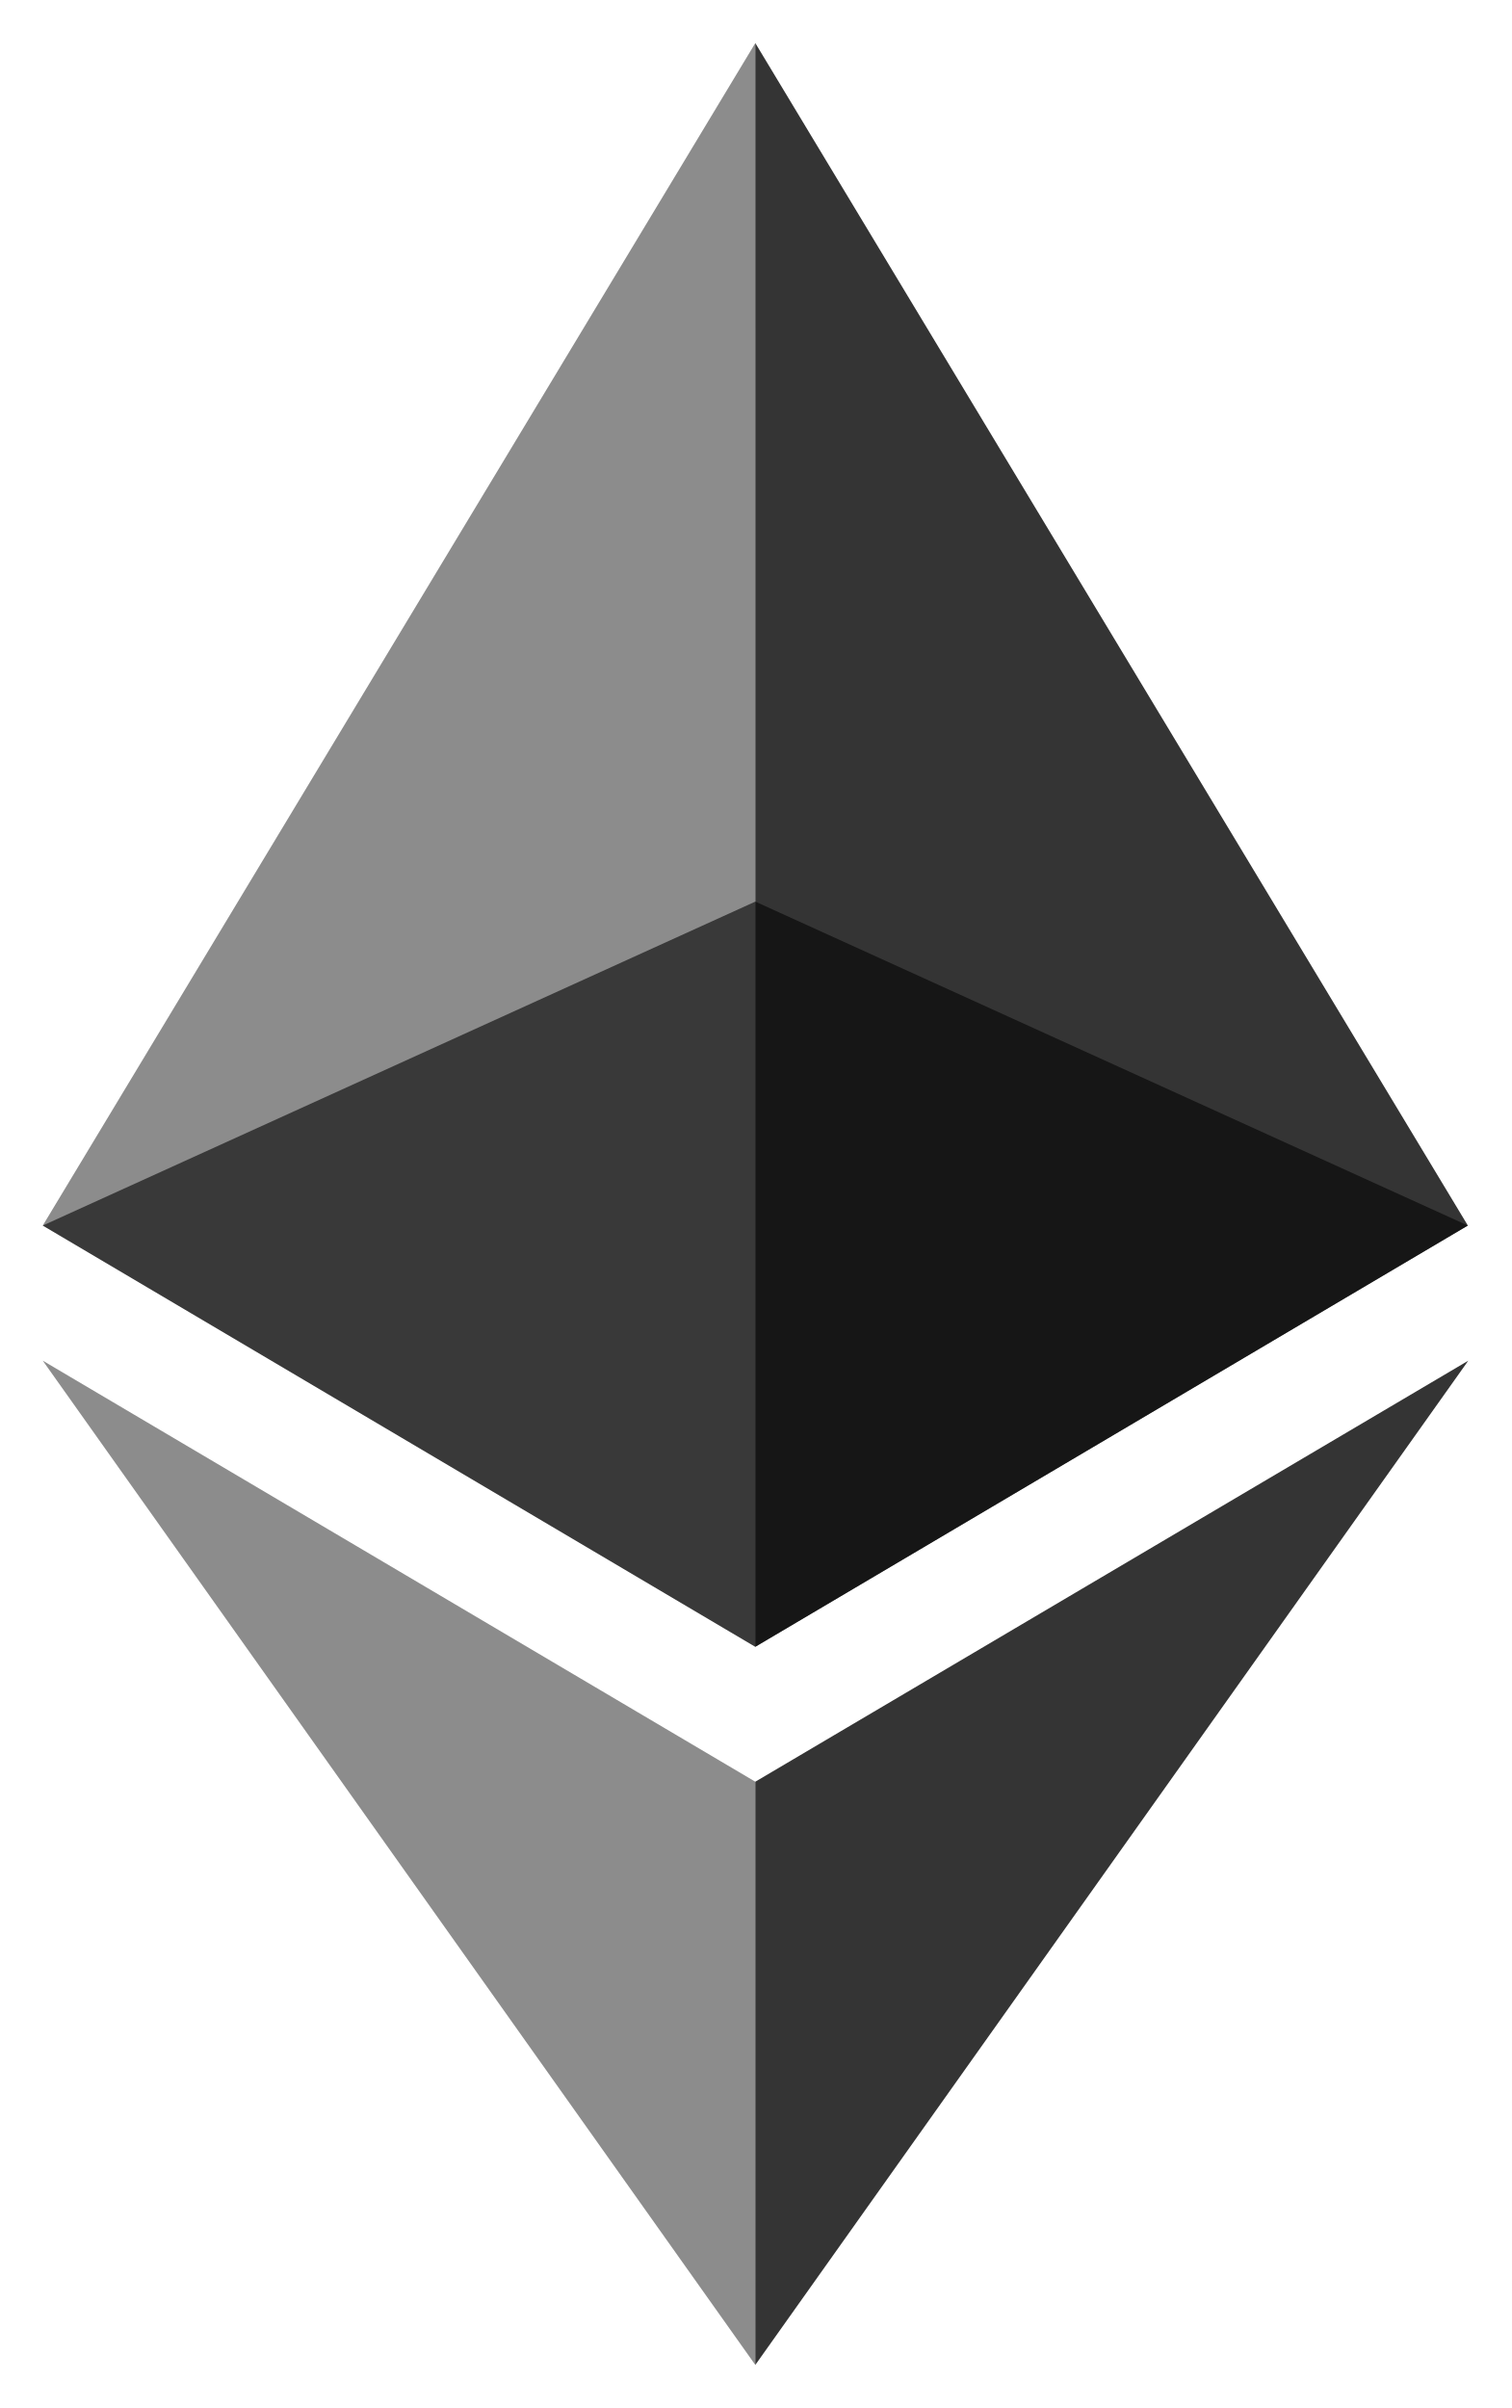
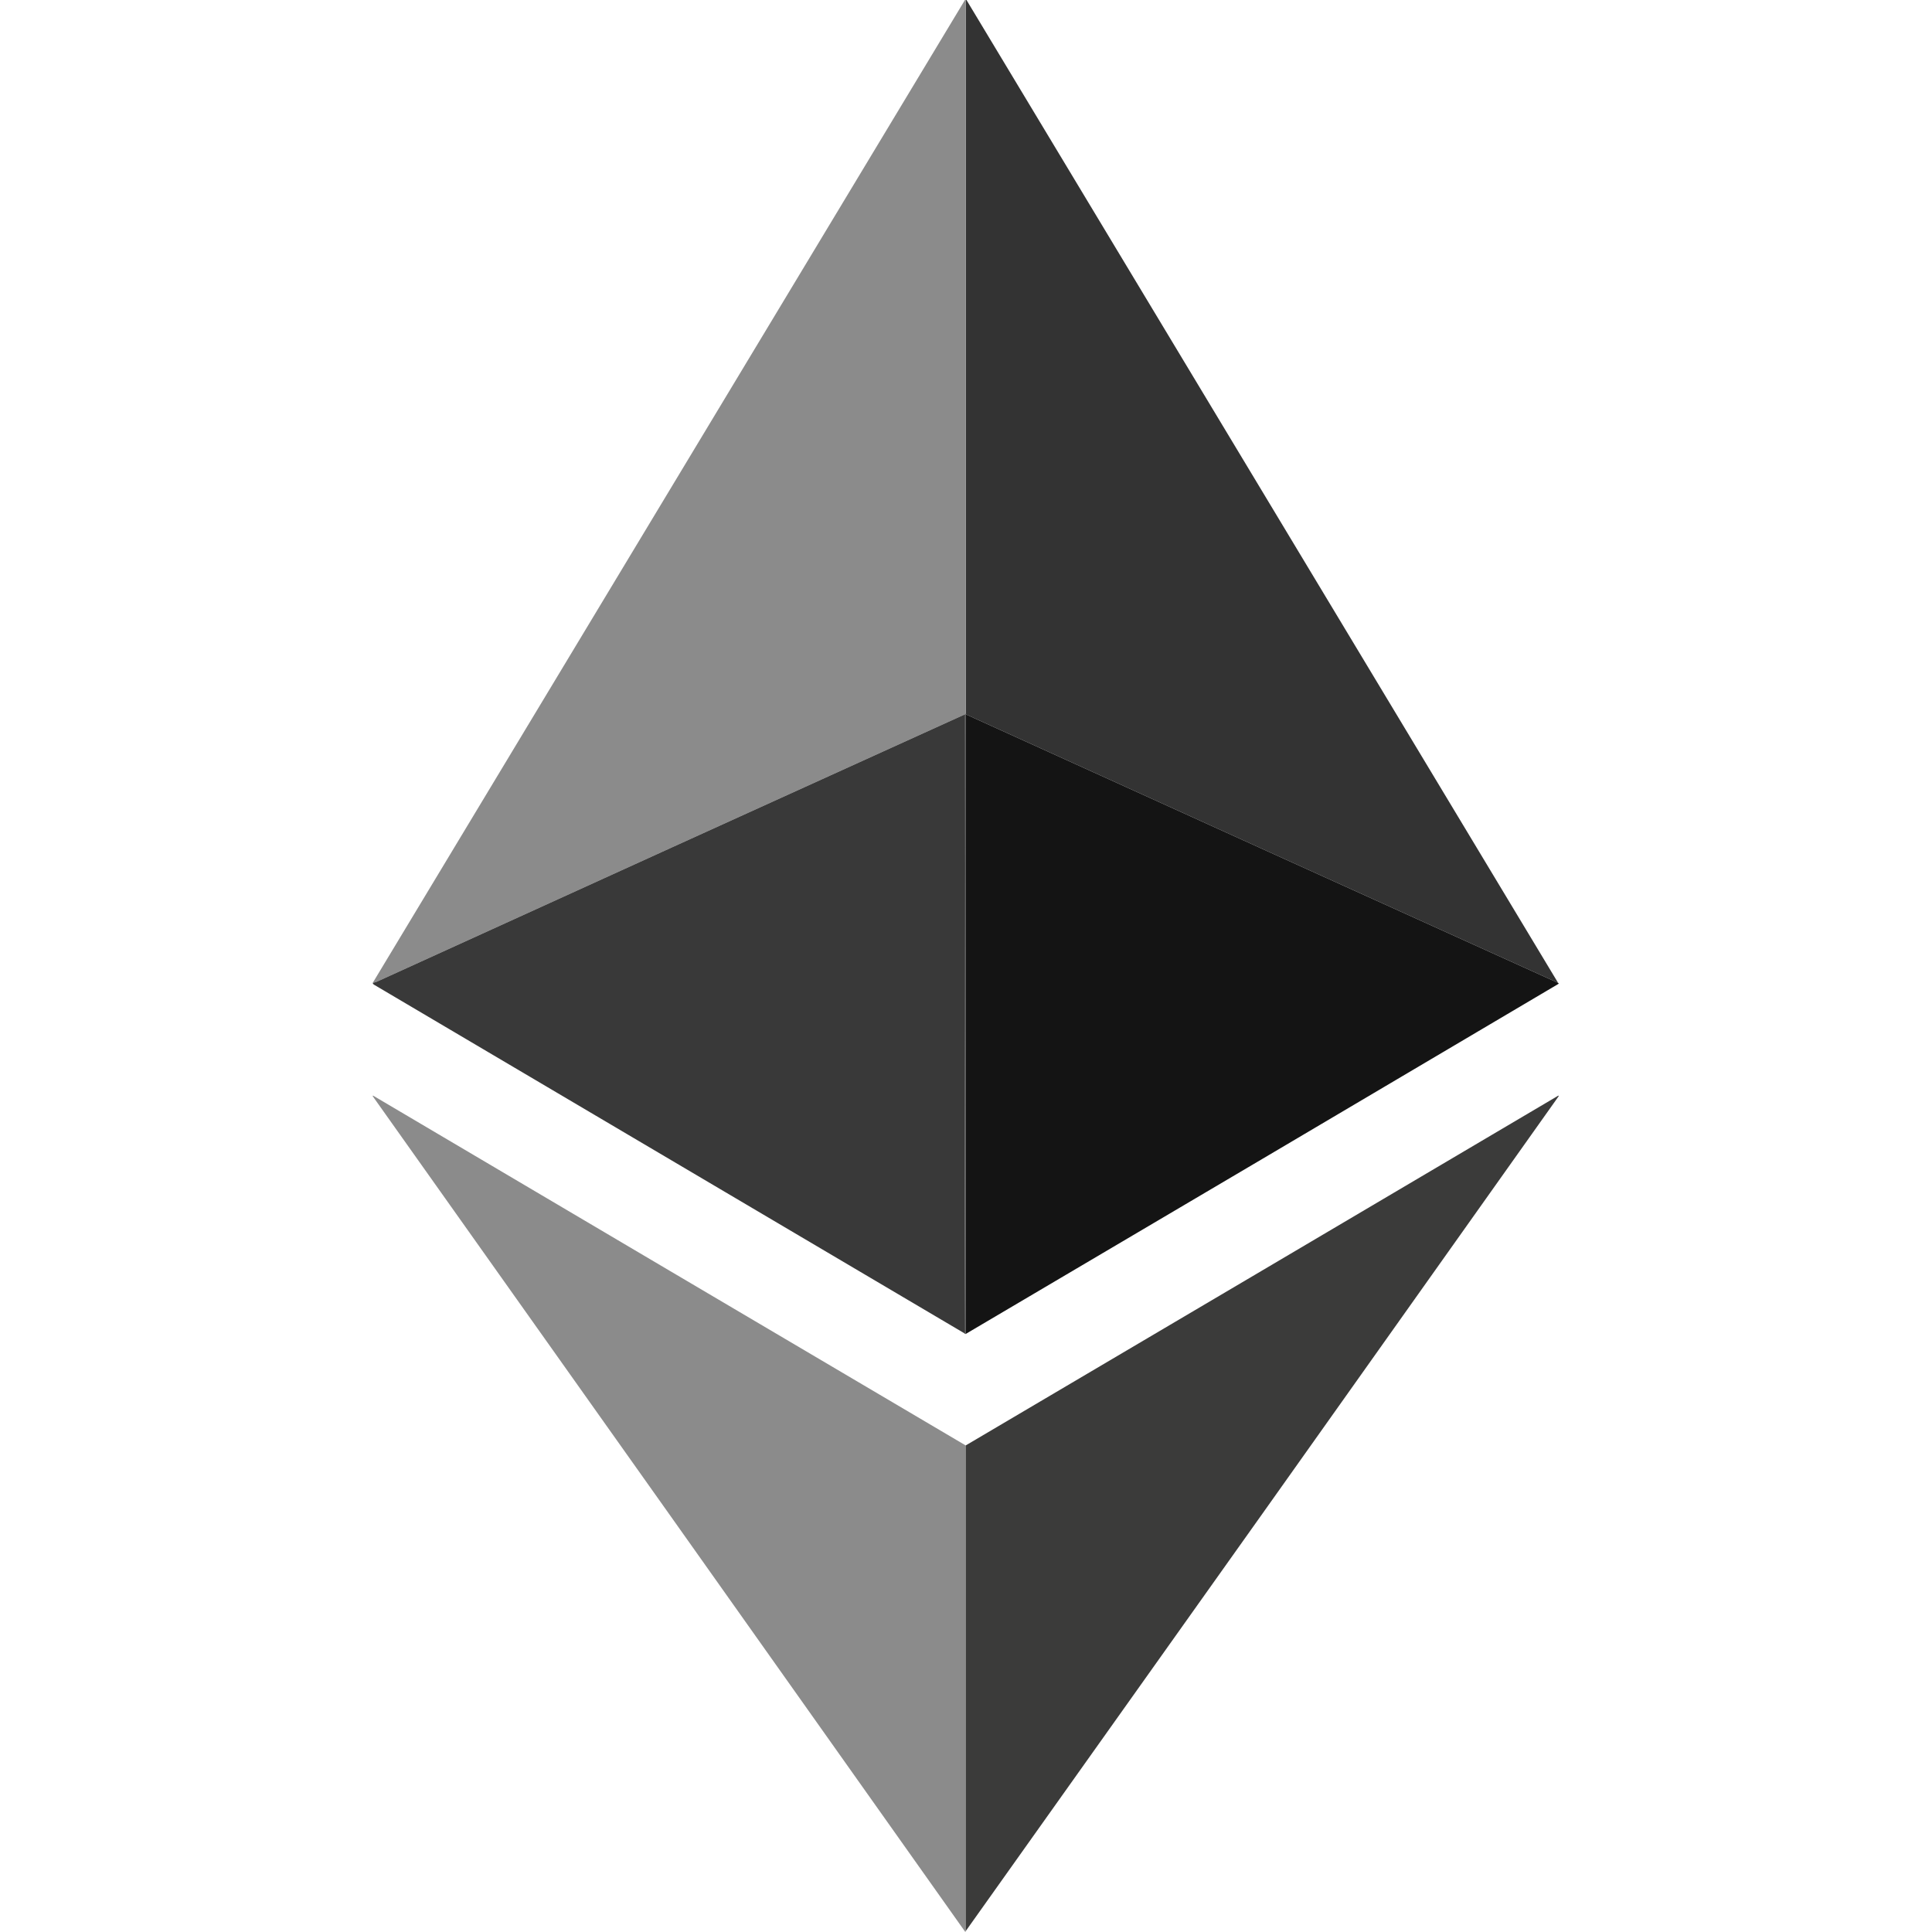
- <svg xmlns="http://www.w3.org/2000/svg" version="1.1" width="482" height="768" viewBox="-2.774 -2.774 98.018 156.14" id="svg3314">
-   <defs id="defs3316" />
-   <path d="M 46.221,55.684 0,76.693 46.221,104.014 92.442,76.693 46.221,55.684 z" id="path3078" style="opacity:0.6;fill:#010101;fill-opacity:1;fill-rule:nonzero;stroke:none" />
-   <path d="m 3.7e-4,76.692 46.221,27.321 0,-48.33 L 46.222,0 3.7e-4,76.692 z" id="path3094" style="opacity:0.45;fill:#010101;fill-opacity:1;fill-rule:nonzero;stroke:none" />
-   <path d="m 46.221,0 0,55.684 0,48.33 L 92.442,76.692 46.221,0 z" id="path3110" style="opacity:0.8;fill:#010101;fill-opacity:1;fill-rule:nonzero;stroke:none" />
-   <path d="m 3.7e-4,85.457 46.221,65.134 0,-37.826 L 3.7e-4,85.457 z" id="path3126" style="opacity:0.45;fill:#010101;fill-opacity:1;fill-rule:nonzero;stroke:none" />
-   <path d="m 46.221,112.765 0,37.826 L 92.47,85.458 46.221,112.765 z" id="path3142" style="opacity:0.8;fill:#010101;fill-opacity:1;fill-rule:nonzero;stroke:none" />
+ <svg xmlns="http://www.w3.org/2000/svg" version="1.1" width="3258px" height="3258px" style="shape-rendering:geometricPrecision; text-rendering:geometricPrecision; image-rendering:optimizeQuality; fill-rule:evenodd; clip-rule:evenodd">
+   <g>
+     <path style="opacity:0.999" fill="#333333" d="M 1628.5,-0.5 C 1628.83,-0.5 1629.17,-0.5 1629.5,-0.5C 1962.17,552.167 2294.83,1104.83 2627.5,1657.5C 2294.39,1506.78 1961.39,1355.78 1628.5,1204.5C 1628.5,1204.17 1628.5,1203.83 1628.5,1203.5C 1628.5,802.167 1628.5,400.833 1628.5,-0.5 Z" />
+   </g>
+   <g>
+     <path style="opacity:0.999" fill="#8b8b8b" d="M 1627.5,-0.5 C 1627.83,-0.5 1628.17,-0.5 1628.5,-0.5C 1628.5,400.833 1628.5,802.167 1628.5,1203.5C 1627.83,1203.5 1627.5,1203.83 1627.5,1204.5C 1297.06,1354.37 966.732,1504.54 636.5,1655C 633.904,1656.14 631.237,1656.97 628.5,1657.5C 961.5,1104.83 1294.5,552.167 1627.5,-0.5 Z" />
+   </g>
+   <g>
+     <path style="opacity:1" fill="#393939" d="M 1627.5,1204.5 C 1627.83,1552.67 1627.5,1900.67 1626.5,2248.5C 1294.89,2052.69 963.222,1856.86 631.5,1661C 629.937,1660.24 628.937,1659.07 628.5,1657.5C 631.237,1656.97 633.904,1656.14 636.5,1655C 966.732,1504.54 1297.06,1354.37 1627.5,1204.5 Z" />
+   </g>
+   <g>
+     <path style="opacity:1" fill="#424242" d="M 1628.5,1203.5 C 1628.5,1203.83 1628.5,1204.17 1628.5,1204.5C 1628.5,1552.83 1628.5,1901.17 1628.5,2249.5C 1627.51,2249.67 1626.84,2249.34 1626.5,2248.5C 1627.5,1900.67 1627.83,1552.67 1627.5,1204.5C 1627.5,1203.83 1627.83,1203.5 1628.5,1203.5 Z" />
+   </g>
+   <g>
+     <path style="opacity:1" fill="#141414" d="M 1628.5,1204.5 C 1961.39,1355.78 2294.39,1506.78 2627.5,1657.5C 2628.77,1658.08 2628.77,1658.74 2627.5,1659.5C 2294.64,1856.43 1961.64,2053.1 1628.5,2249.5C 1628.5,1901.17 1628.5,1552.83 1628.5,1204.5 Z" />
+   </g>
+   <g>
+     <path style="opacity:0.997" fill="#8b8b8b" d="M 1628.5,2437.5 C 1628.5,2710.5 1628.5,2983.5 1628.5,3256.5C 1628.5,3256.83 1628.5,3257.17 1628.5,3257.5C 1628.17,3257.5 1627.83,3257.5 1627.5,3257.5C 1294.76,2787.69 961.755,2318.02 628.5,1848.5C 628.667,1848.17 628.833,1847.83 629,1847.5C 962.14,2044.32 1295.31,2240.98 1628.5,2437.5 Z" />
+   </g>
+   <g>
+     <path style="opacity:0.997" fill="#3b3b3a" d="M 1628.5,3256.5 C 1628.5,2983.5 1628.5,2710.5 1628.5,2437.5C 1961.72,2240.97 2294.89,2044.3 2628,1847.5C 2628.17,1847.83 2628.33,1848.17 2628.5,1848.5C 2295.5,2318.15 1962.16,2787.49 1628.5,3256.5 Z" />
+   </g>
</svg>
